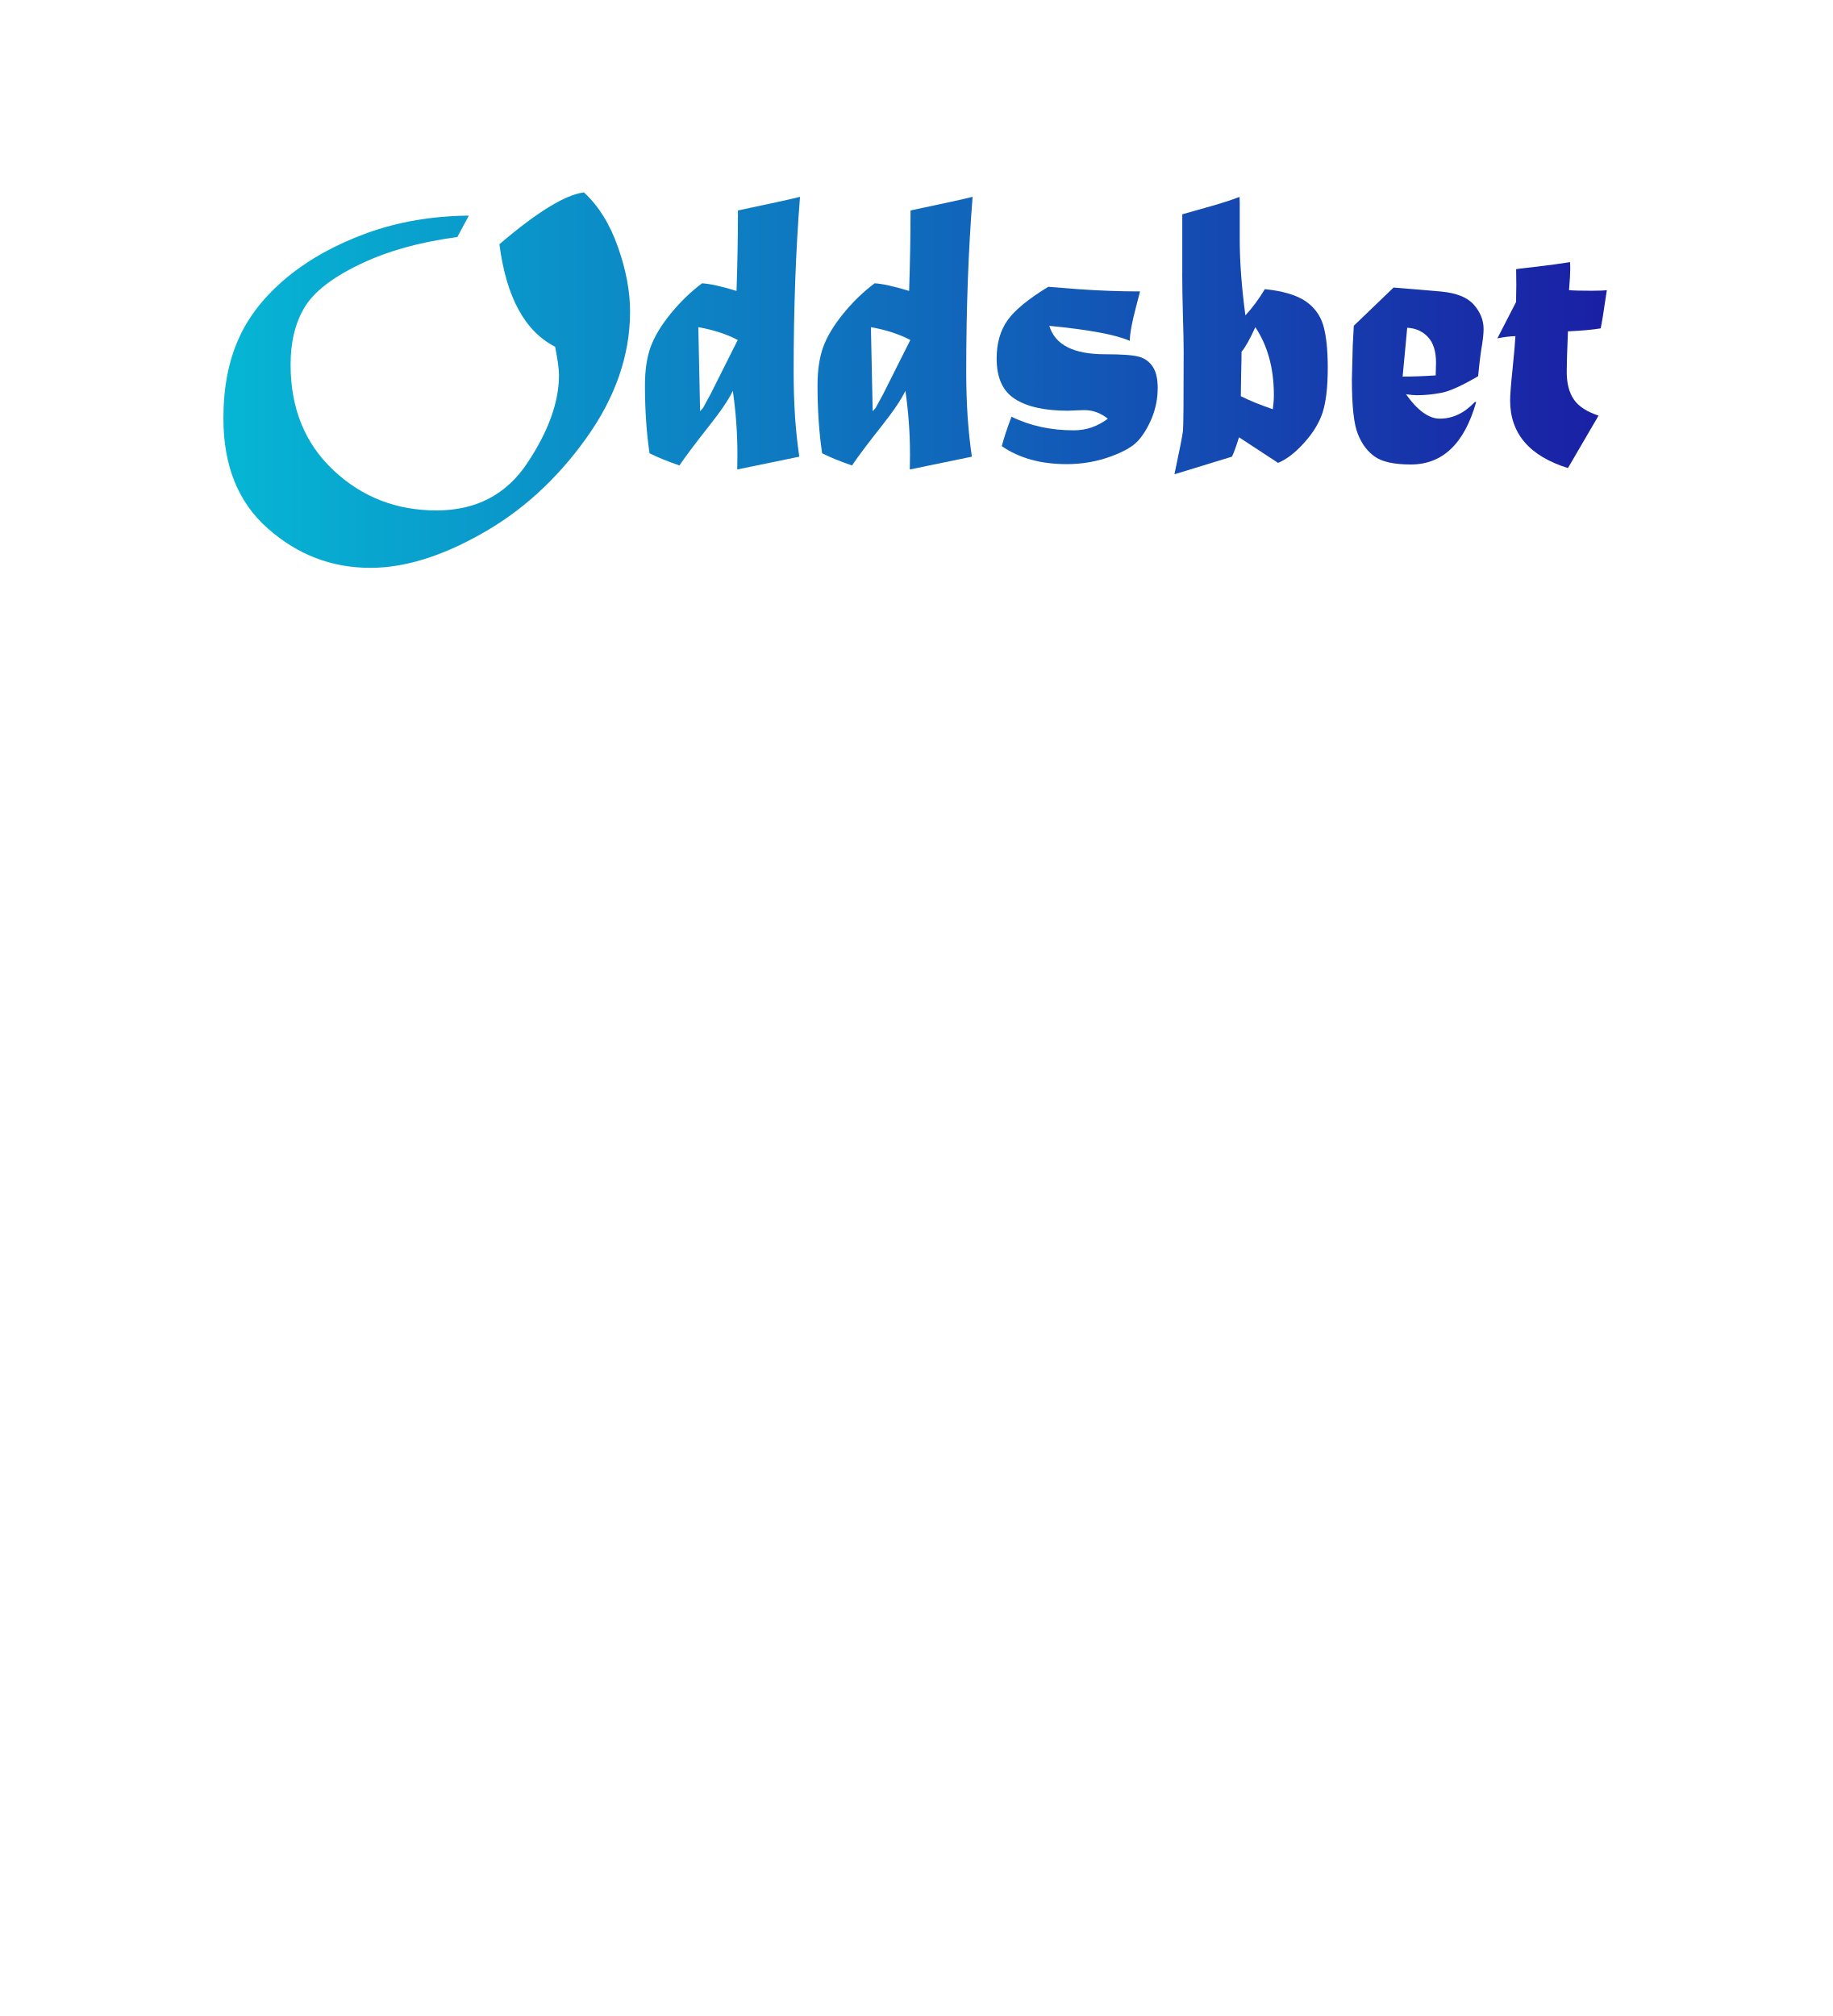
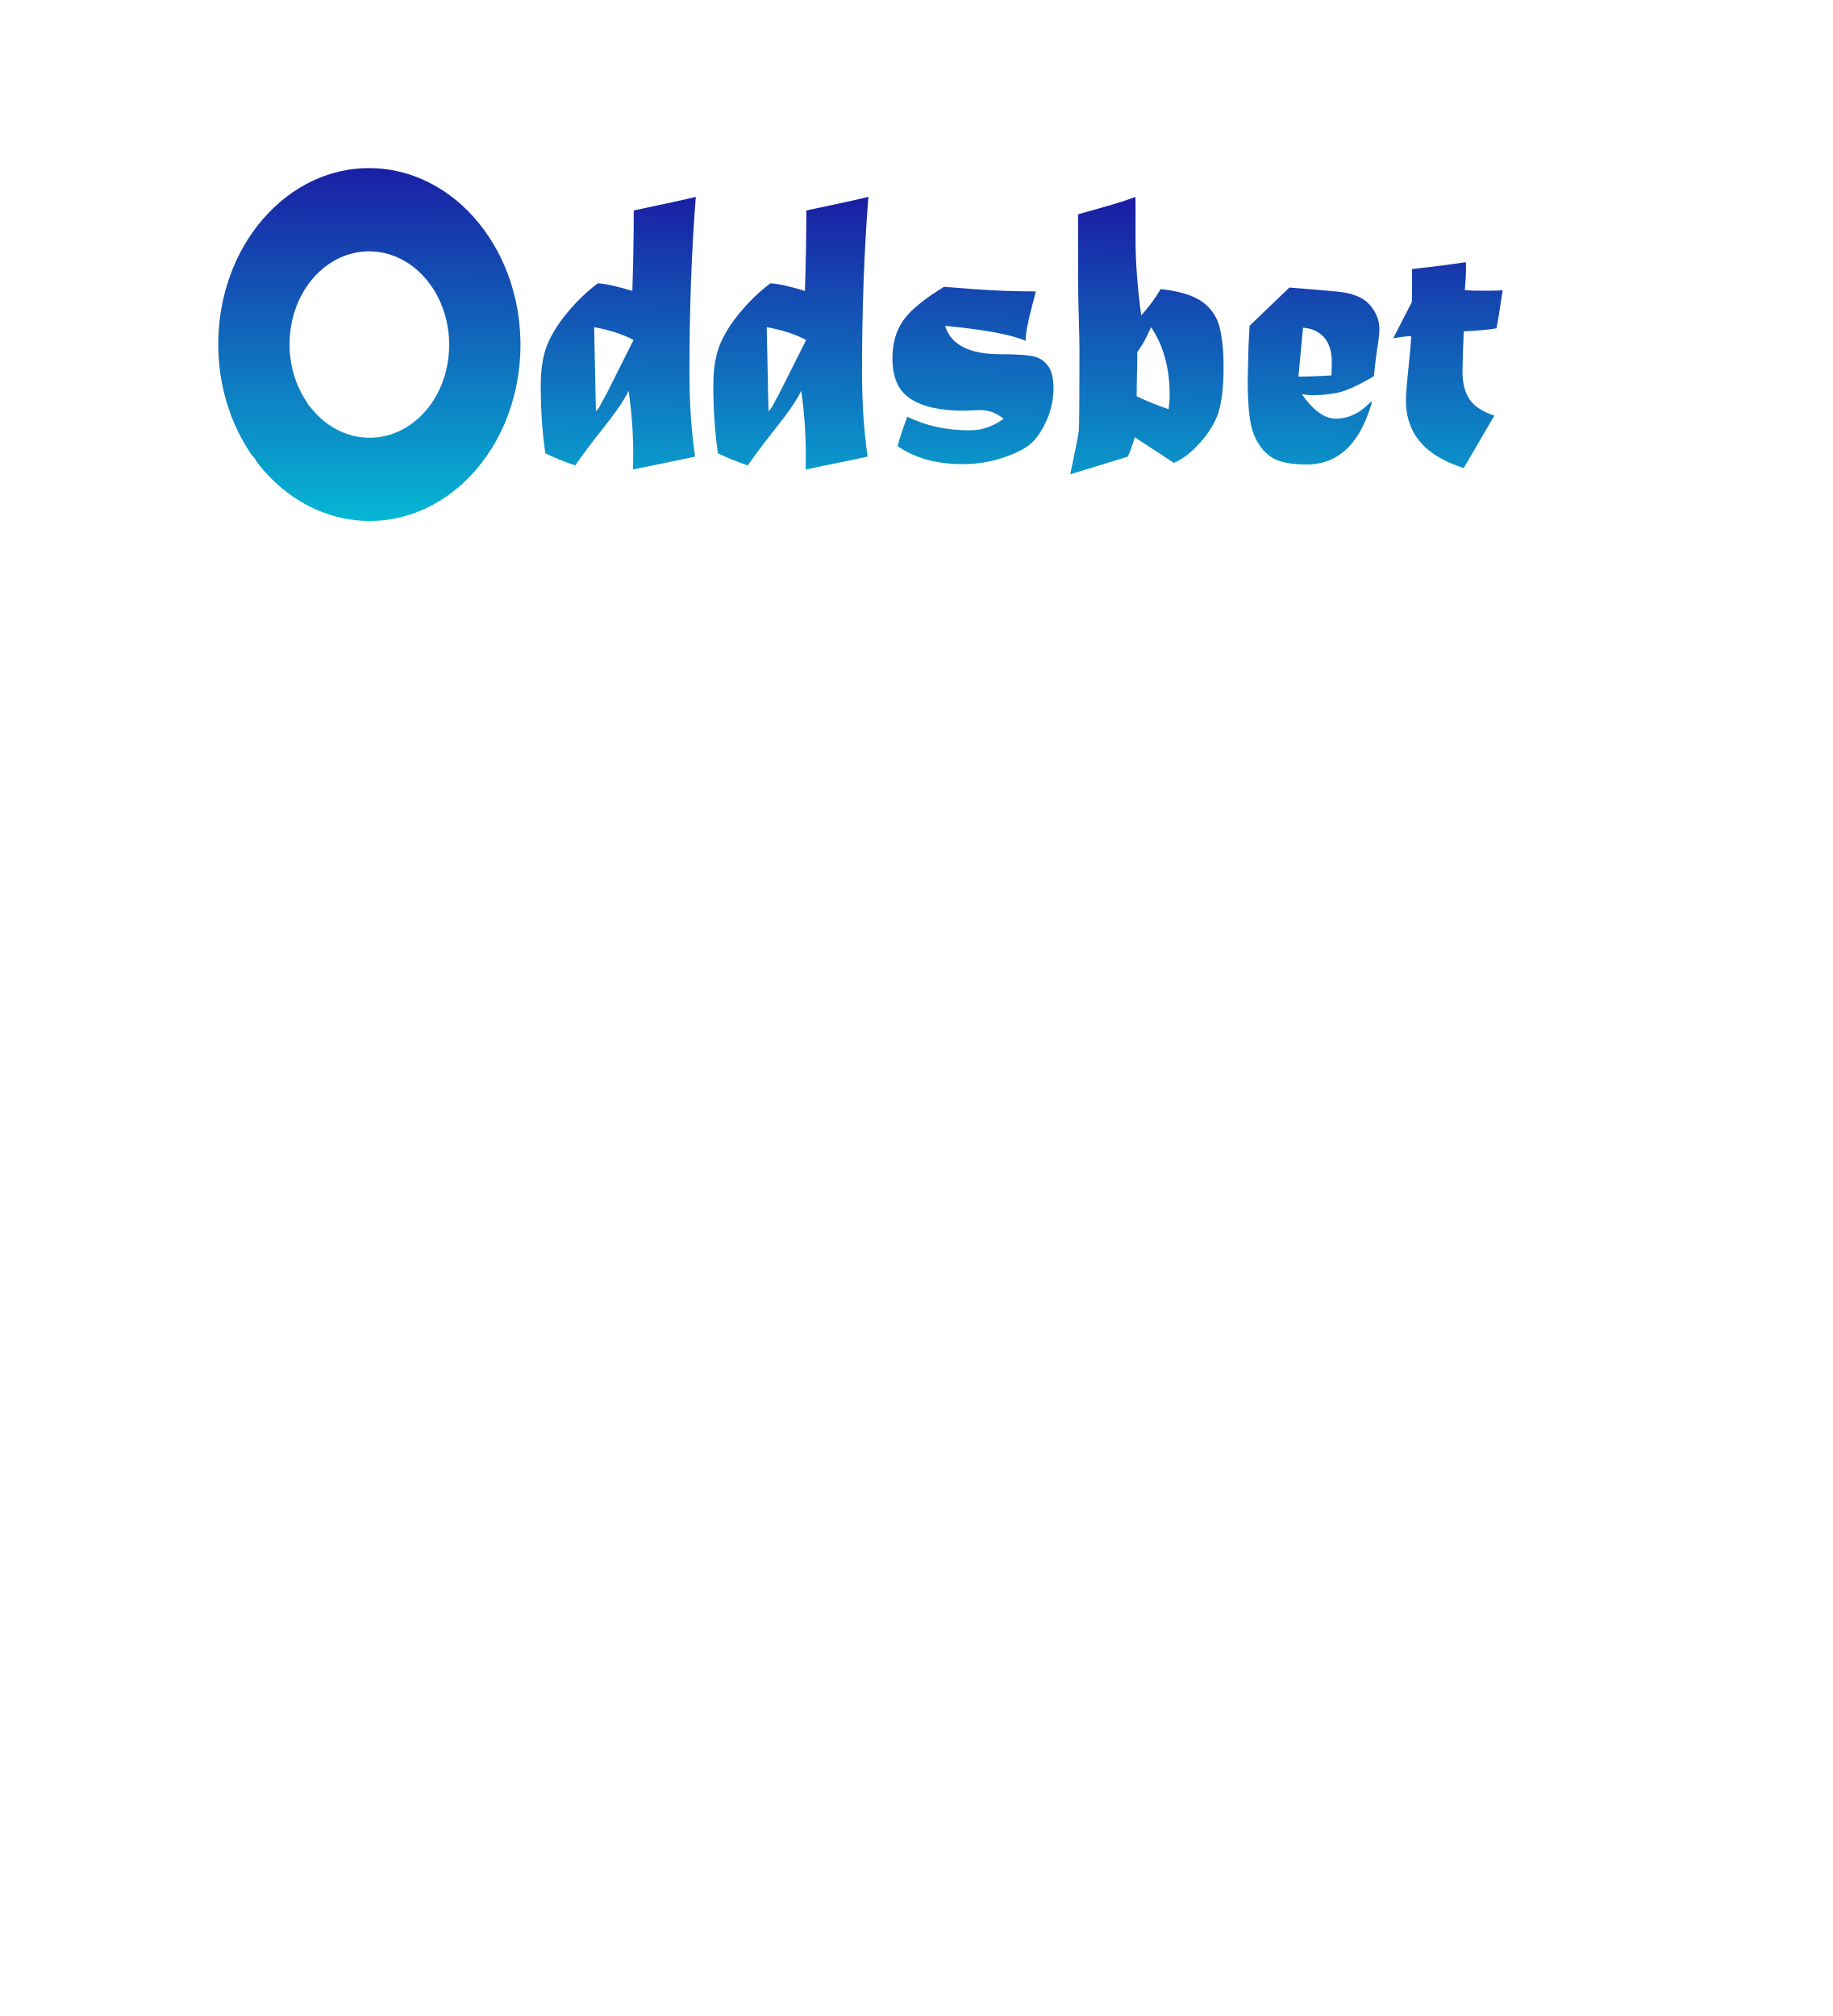
- <svg xmlns="http://www.w3.org/2000/svg" width="270mm" height="297mm" version="1.1" viewBox="0 90 210 297">
+ <svg xmlns="http://www.w3.org/2000/svg" xmlns:xlink="http://www.w3.org/1999/xlink" width="270mm" height="297mm" version="1.1" viewBox="0 90 210 297">
  <defs>
    <linearGradient id="linearGradient980" x1="29.881" x2="83.79" y1="170.61" y2="170.61" gradientUnits="userSpaceOnUse">
      <stop stop-color="#06b6d4" offset="0" />
      <stop stop-color="#1a1fa4" offset="1" />
    </linearGradient>
+     <linearGradient id="linearGradient7665" x1="-134.72" x2="-96.165" y1="-106.56" y2="-67.611" gradientTransform="matrix(.88032 0 0 .88032 -11.029 4.0783)" gradientUnits="userSpaceOnUse" xlink:href="#linearGradient980" />
+     <linearGradient id="linearGradient7695" x1="66.886" x2="67.117" y1="176.11" y2="164.57" gradientUnits="userSpaceOnUse" xlink:href="#linearGradient980" />
  </defs>
-   <g transform="matrix(3.7806 0 0 4.2794 -110.06 -584.12)" fill="url(#linearGradient980)" stroke-width=".265" style="inline-size:129.949;white-space:pre" aria-label="Oddsbet">
-     <path d="m39.445 164.95-0.448 0.737q-2.219 0.262-3.81 0.944-1.619 0.689-2.15 1.488-0.537 0.792-0.537 1.964 0 2.246 1.667 3.631 1.667 1.385 4.017 1.385 2.315 0 3.542-1.633 1.233-1.64 1.233-3.025 0-0.31-0.152-0.978-1.771-0.799-2.17-3.528 2.198-1.661 3.293-1.785 0.854 0.696 1.323 1.874 0.475 1.185 0.475 2.225 0 2.267-1.729 4.389-1.716 2.108-4.079 3.273-2.336 1.164-4.313 1.164-2.26 0-3.989-1.351-1.736-1.344-1.736-3.79 0-1.592 0.599-2.756 0.586-1.158 1.888-2.108 0.655-0.475 1.433-0.854t1.681-0.668q1.819-0.579 3.962-0.599z" />
+   <path transform="matrix(-.65047 -.75953 .65047 -.75953 0 0)" d="m-109.12-92.22a18.512 18.47 0 0 1 16.109 20.205 18.512 18.47 0 0 1-19.876 16.533 18.512 18.47 0 0 1-17.024-19.445 18.512 18.47 0 0 1 19.093-17.427" fill="none" stroke="url(#linearGradient7665)" stroke-linecap="round" stroke-width="11.418" />
+   <g transform="matrix(3.7806 0 0 4.2794 -125.41 -584.12)" fill="url(#linearGradient7695)" stroke-width=".265" style="inline-size:129.949;white-space:pre" aria-label="Oddsbet">
    <path d="m48.388 168.79 0.069 2.894q0.034-0.035 0.062-0.062 0.034-0.034 0.055-0.055 0.048-0.083 0.131-0.214 0.09-0.138 0.158-0.255l1.061-1.867q-0.655-0.303-1.536-0.441zm3.934 4.458-2.418 0.441q0.007-0.22 0.007-0.517 0-1.102-0.179-2.191-0.234 0.441-0.951 1.24-0.765 0.854-1.13 1.33-0.703-0.214-1.164-0.42-0.179-1.061-0.179-2.343 0-0.785 0.227-1.33 0.234-0.551 0.792-1.151 0.558-0.599 1.206-1.027 0.448 0.021 1.344 0.262 0.055-1.474 0.055-2.77 1.998-0.372 2.418-0.469-0.248 2.777-0.248 6.022 0 0.799 0.055 1.557 0.062 0.758 0.165 1.364z" />
    <path d="m55.113 168.79 0.069 2.894q0.034-0.035 0.062-0.062 0.034-0.034 0.055-0.055 0.048-0.083 0.131-0.214 0.09-0.138 0.158-0.255l1.061-1.867q-0.655-0.303-1.536-0.441zm3.934 4.458-2.418 0.441q0.007-0.22 0.007-0.517 0-1.102-0.179-2.191-0.234 0.441-0.951 1.24-0.765 0.854-1.13 1.33-0.703-0.214-1.164-0.42-0.179-1.061-0.179-2.343 0-0.785 0.227-1.33 0.234-0.551 0.792-1.151 0.558-0.599 1.206-1.027 0.448 0.021 1.344 0.262 0.055-1.474 0.055-2.77 1.998-0.372 2.418-0.469-0.248 2.777-0.248 6.022 0 0.799 0.055 1.557 0.062 0.758 0.165 1.364z" />
    <path d="m62.024 167.4q0.041 0 1.185 0.083 1.226 0.076 2.391 0.076-0.007 0.028-0.152 0.517-0.241 0.799-0.248 1.185-0.806-0.317-3.135-0.517 0.331 0.978 2.163 0.978 0.965 0 1.323 0.083 0.345 0.083 0.544 0.345 0.193 0.255 0.193 0.737 0 0.517-0.22 1.013-0.234 0.496-0.544 0.799-0.317 0.31-1.116 0.558-0.792 0.248-1.667 0.248-1.516 0-2.529-0.62 0.124-0.413 0.379-1.013 1.075 0.469 2.432 0.469 0.717 0 1.323-0.4-0.42-0.296-0.916-0.296-0.103 0-0.248 7e-3 -0.345 0.014-0.393 0.014-1.357 0-2.067-0.407-0.71-0.4-0.71-1.392 0-0.785 0.427-1.316 0.42-0.524 1.585-1.151z" />
    <path d="m70.092 168.79q-0.317 0.62-0.537 0.847 0 0.255-0.014 0.703-0.007 0.441-0.014 0.827 0.517 0.227 1.247 0.448 0.041-0.262 0.041-0.489 0-1.378-0.723-2.336zm-2.846-1.853v-2.033l0.909-0.227q0.82-0.2 1.323-0.372 0.007 0.131 0.007 0.214v1.254q0 1.151 0.22 2.611 0.407-0.386 0.758-0.903 1.006 0.09 1.55 0.393 0.537 0.31 0.723 0.841 0.179 0.537 0.179 1.468 0 0.985-0.2 1.543-0.2 0.537-0.723 1.047-0.51 0.503-1.013 0.689l-1.523-0.882q-0.179 0.51-0.276 0.668l-2.239 0.606q0.296-1.233 0.331-1.481 0.028-0.214 0.028-2.735 0-0.42-0.028-1.22-0.028-0.875-0.028-1.481z" />
    <path d="m76.011 168.81-0.179 1.681q0.599 0 1.288-0.041 0.014-0.455 0.014-0.434 0-0.586-0.31-0.882-0.317-0.303-0.813-0.324zm-2.081-0.069 1.55-1.316 1.853 0.138q0.896 0.076 1.268 0.448 0.386 0.386 0.386 0.841 0 0.2-0.055 0.517-0.076 0.372-0.158 1.109-0.944 0.489-1.433 0.572-0.496 0.083-0.951 0.083-0.172 0-0.427-0.035 0.675 0.841 1.316 0.841 0.758 0 1.364-0.572h0.055q-0.689 2.15-2.549 2.15-0.965 0-1.399-0.269-0.434-0.269-0.661-0.779-0.234-0.496-0.234-1.881l0.034-1.178z" />
    <path d="m80.262 167.35-0.007-0.558q0.083-0.014 0.655-0.069 0.972-0.103 1.447-0.172 0.007 0.11 0.007 0.234 0 0.22-0.048 0.73 0.22 0.021 0.875 0.021 0.448 0 0.599-0.021-0.186 1.116-0.241 1.316-0.462 0.069-1.275 0.103-0.048 1.02-0.048 1.392 0 0.599 0.282 0.958 0.276 0.351 0.958 0.551l-1.192 1.805q-2.253-0.62-2.253-2.329 0-0.282 0.096-1.089 0.096-0.834 0.11-1.123-0.317 7e-3 -0.703 0.076l0.73-1.254v-0.138z" />
  </g>
</svg>
